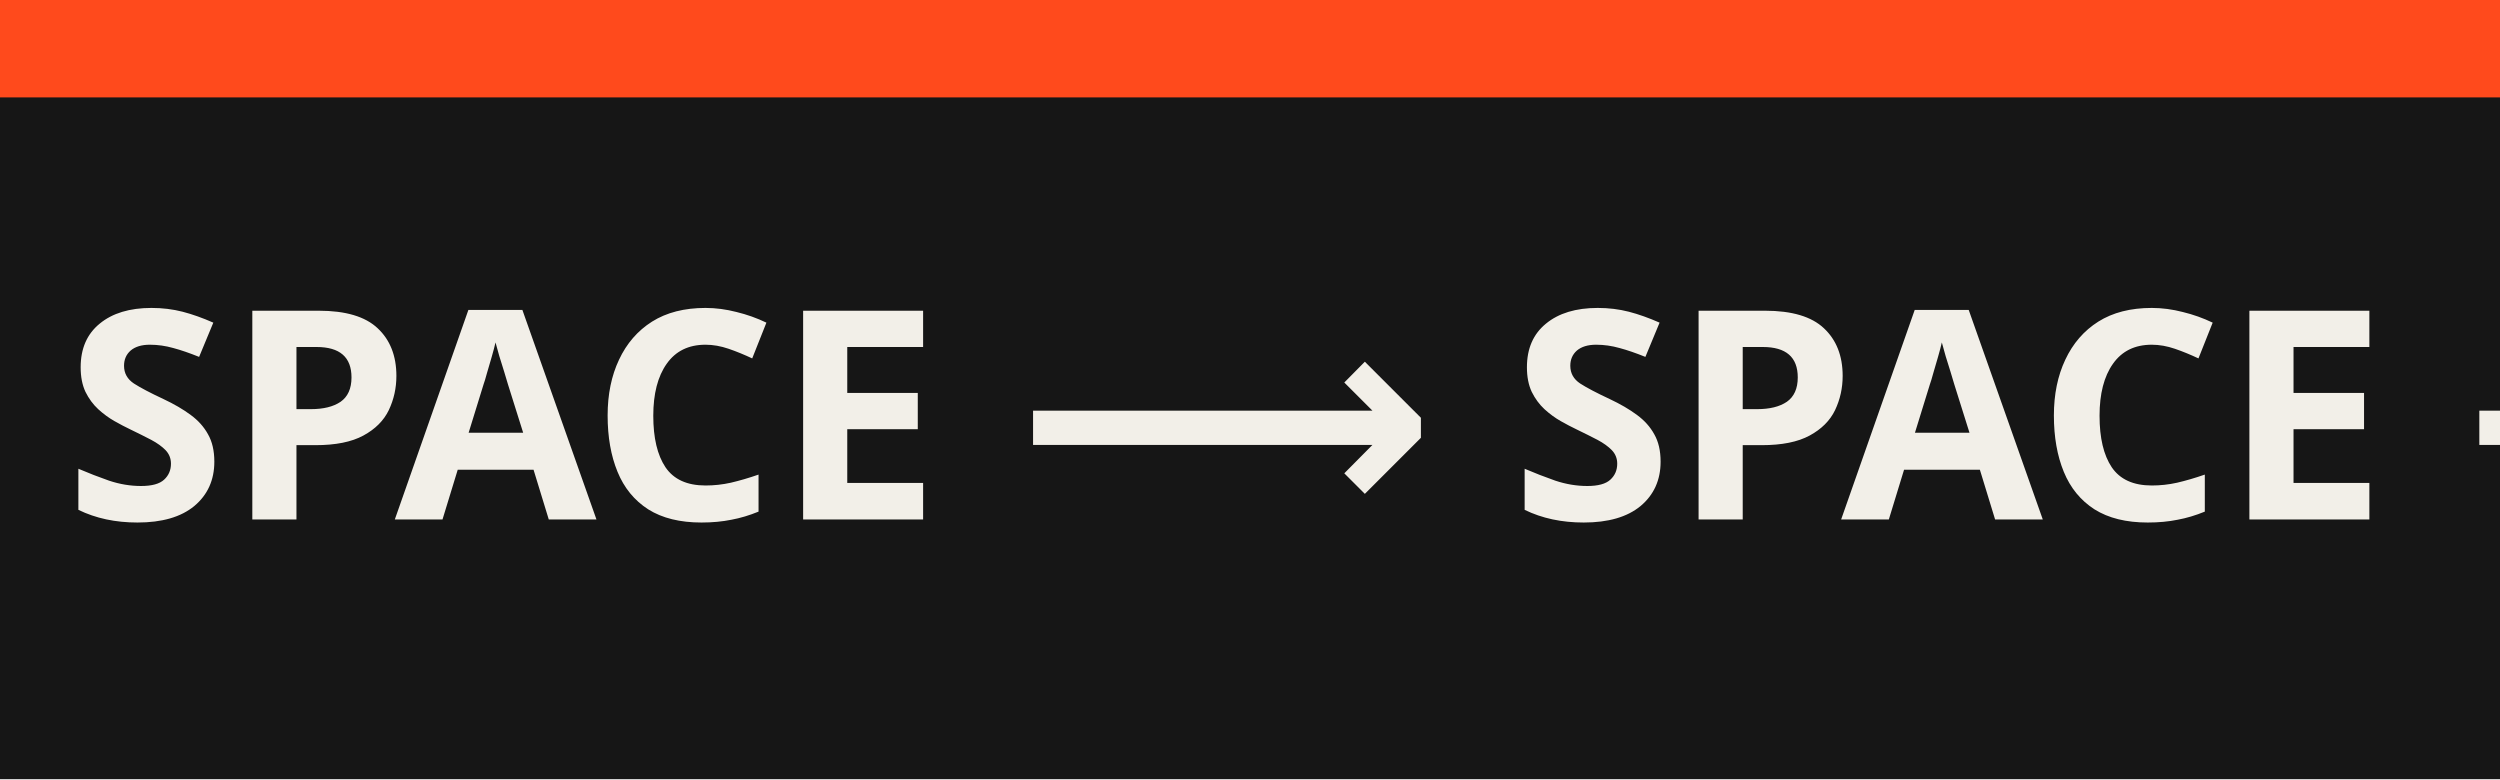
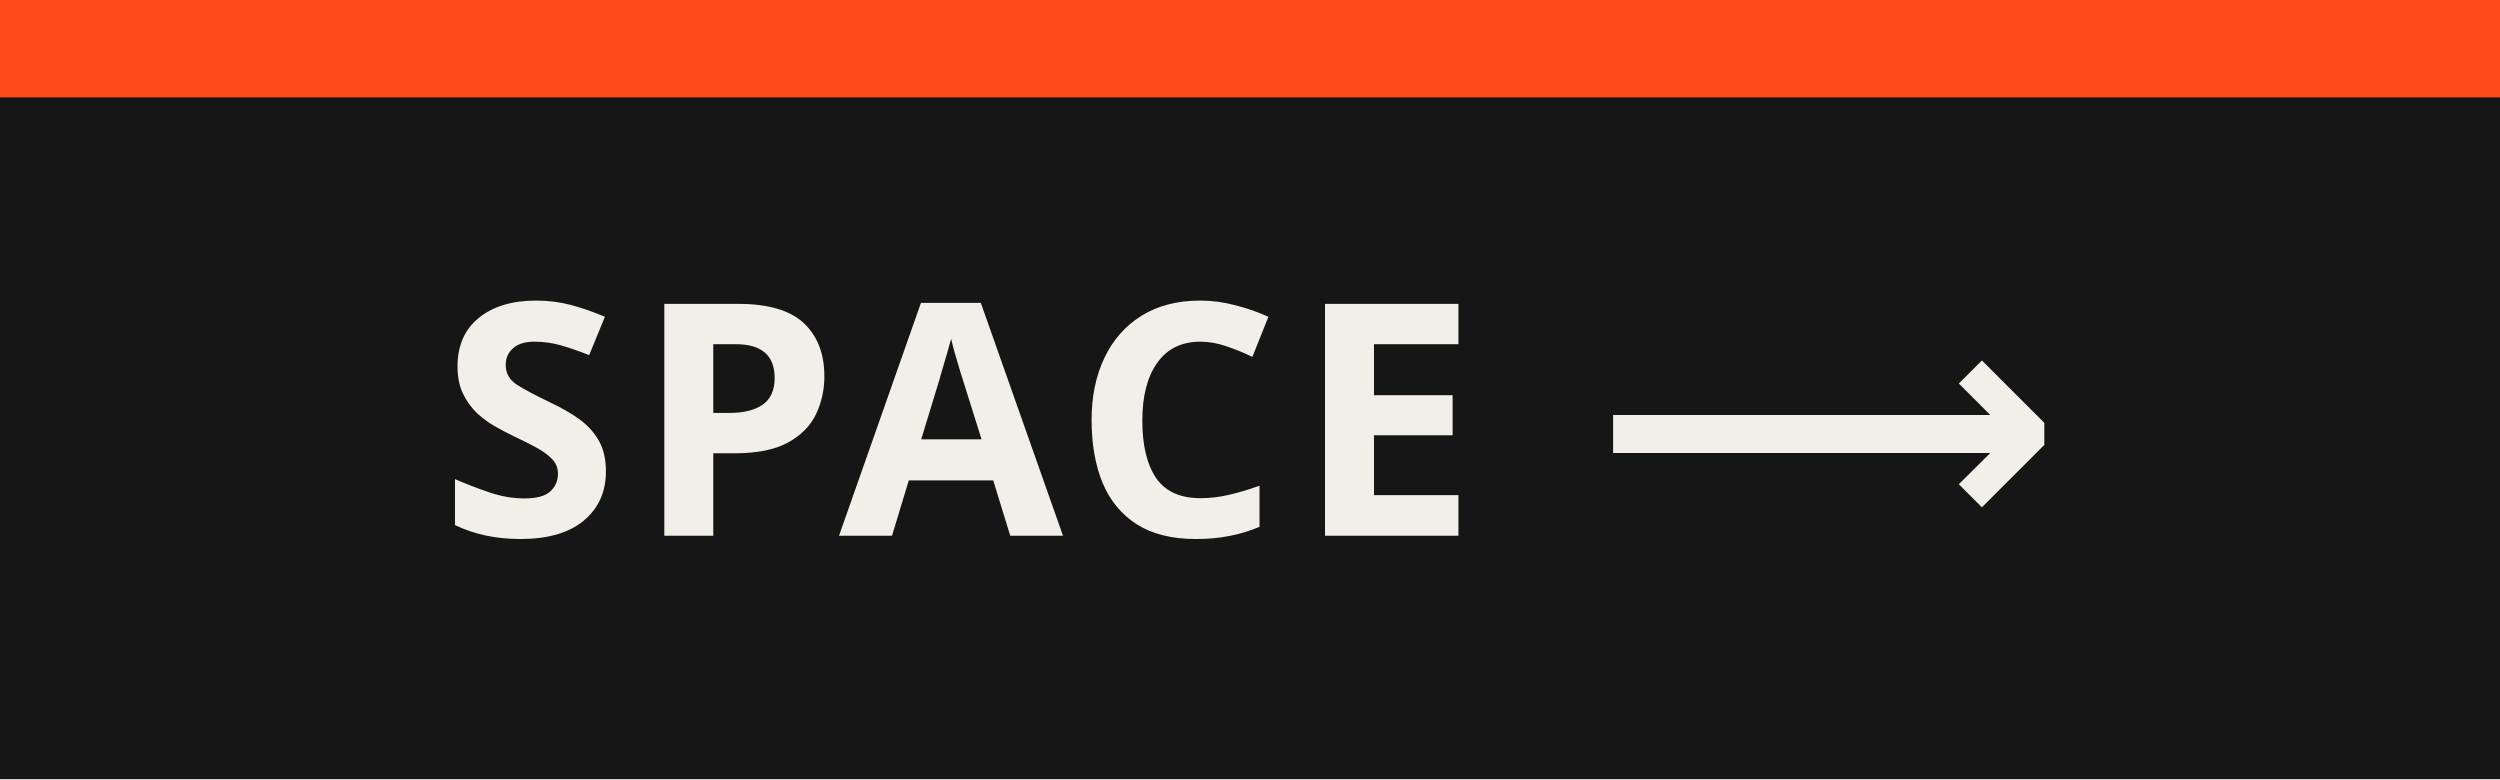
<svg xmlns="http://www.w3.org/2000/svg" aria-hidden="true" viewBox="0 0 154 48" preserveAspectRatio="xMidYMid slice" width="308" height="96">
  <rect width="154" height="48" fill="#161616" />
  <rect x="0" y="0" width="154" height="6" fill="#FF4A1C" />
-   <g>
-     <animateTransform attributeName="transform" type="translate" from="0 0" to="-116 0" dur="4s" repeatCount="indefinite" />
-     <text x="4" y="32" textLength="464" font-family="'Space Grotesk', sans-serif" font-weight="700" font-size="18" fill="#F2EFE8">SPACE ⟶ SPACE ⟶ SPACE ⟶ SPACE ⟶</text>
-   </g>
+   <text x="77" y="33" text-anchor="middle" font-family="'Space Grotesk', sans-serif" font-weight="700" font-size="20" letter-spacing="1" fill="#F2EFE8">SPACE ⟶</text>
</svg>
